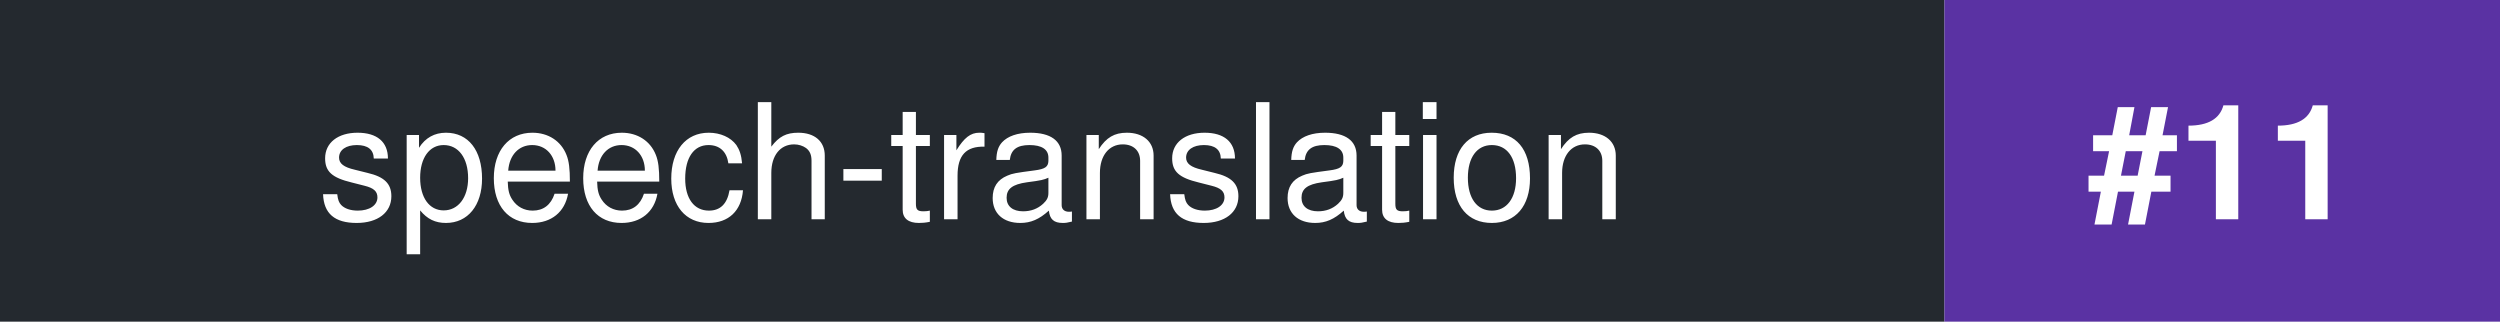
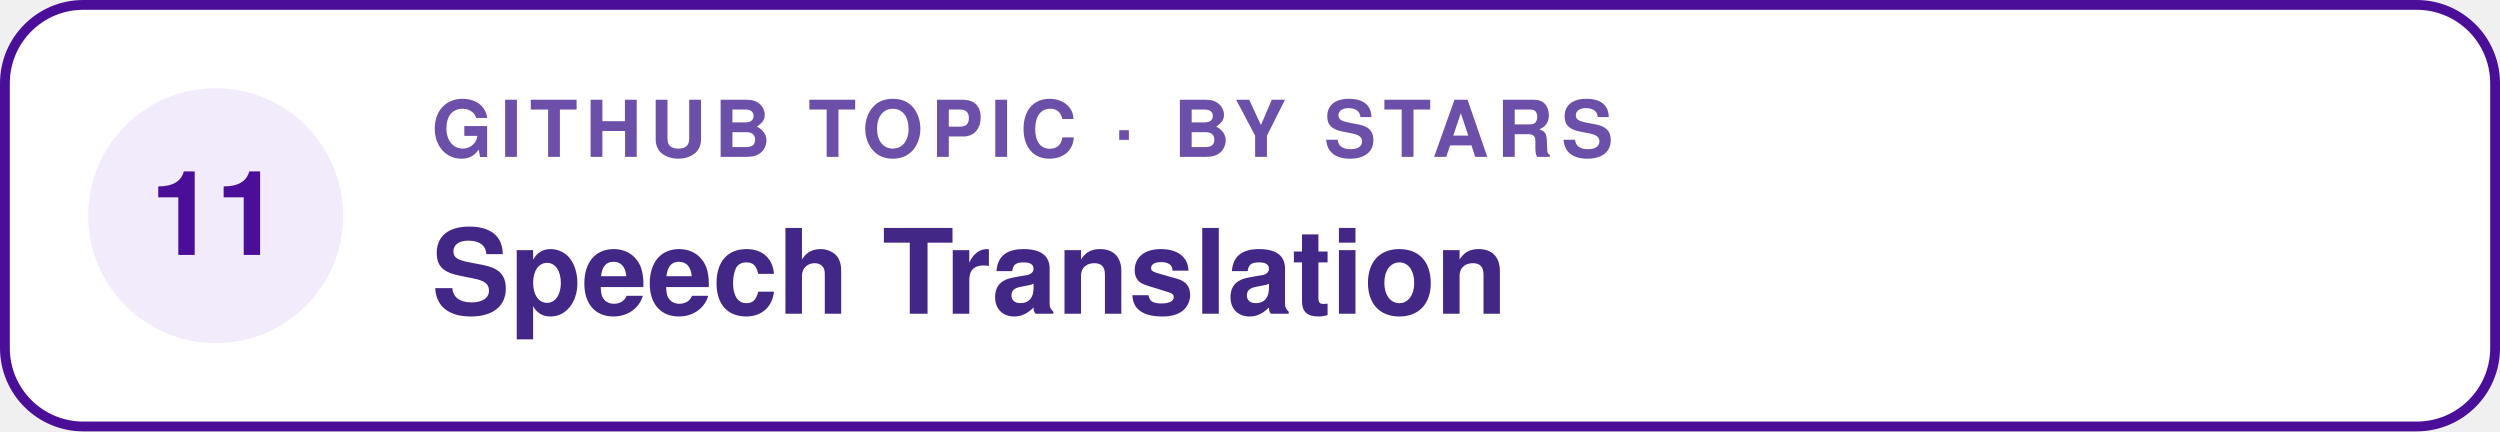
- <svg xmlns="http://www.w3.org/2000/svg" width="171" height="22" viewBox="0 0 171 22" role="img" aria-label="GitHub topic · speech-translation #11">
-   <rect width="133" height="22" fill="#24292F" />
-   <rect x="133" width="38" height="22" fill="#5A32A3" />
-   <g fill="#FFFFFF" font-family="-apple-system,BlinkMacSystemFont,'Segoe UI','PingFang SC','Microsoft YaHei','Noto Sans SC',Helvetica,Arial,sans-serif" font-size="11" text-anchor="middle">
-     <text x="66.5" y="15">speech-translation</text>
-     <text x="152" y="15" font-weight="700">#11</text>
-   </g>
+ <svg xmlns="http://www.w3.org/2000/svg" width="255" height="44" viewBox="0 0 255 44" role="img" aria-label="GitHub topic · speech-translation #11">
+   <rect x="0.5" y="0.5" width="254" height="43" rx="8" fill="#FFFFFF" stroke="#4A0E99" />
+   <circle cx="22" cy="22" r="13" fill="#F1EBFB" />
+   <text x="22" y="26" text-anchor="middle" font-family="-apple-system,BlinkMacSystemFont,'Segoe UI','PingFang SC','Microsoft YaHei','Noto Sans SC',Helvetica,Arial,sans-serif" font-size="12" font-weight="700" fill="#4A0E99">11</text>
+   <text x="44" y="16" font-family="-apple-system,BlinkMacSystemFont,'Segoe UI','PingFang SC','Microsoft YaHei','Noto Sans SC',Helvetica,Arial,sans-serif" font-size="8" font-weight="600" letter-spacing="0.8" fill="#6B4FA8">GITHUB TOPIC · BY STARS</text>
+   <text x="44" y="32" font-family="-apple-system,BlinkMacSystemFont,'Segoe UI','PingFang SC','Microsoft YaHei','Noto Sans SC',Helvetica,Arial,sans-serif" font-size="12" font-weight="700" fill="#432787">Speech Translation</text>
</svg>
